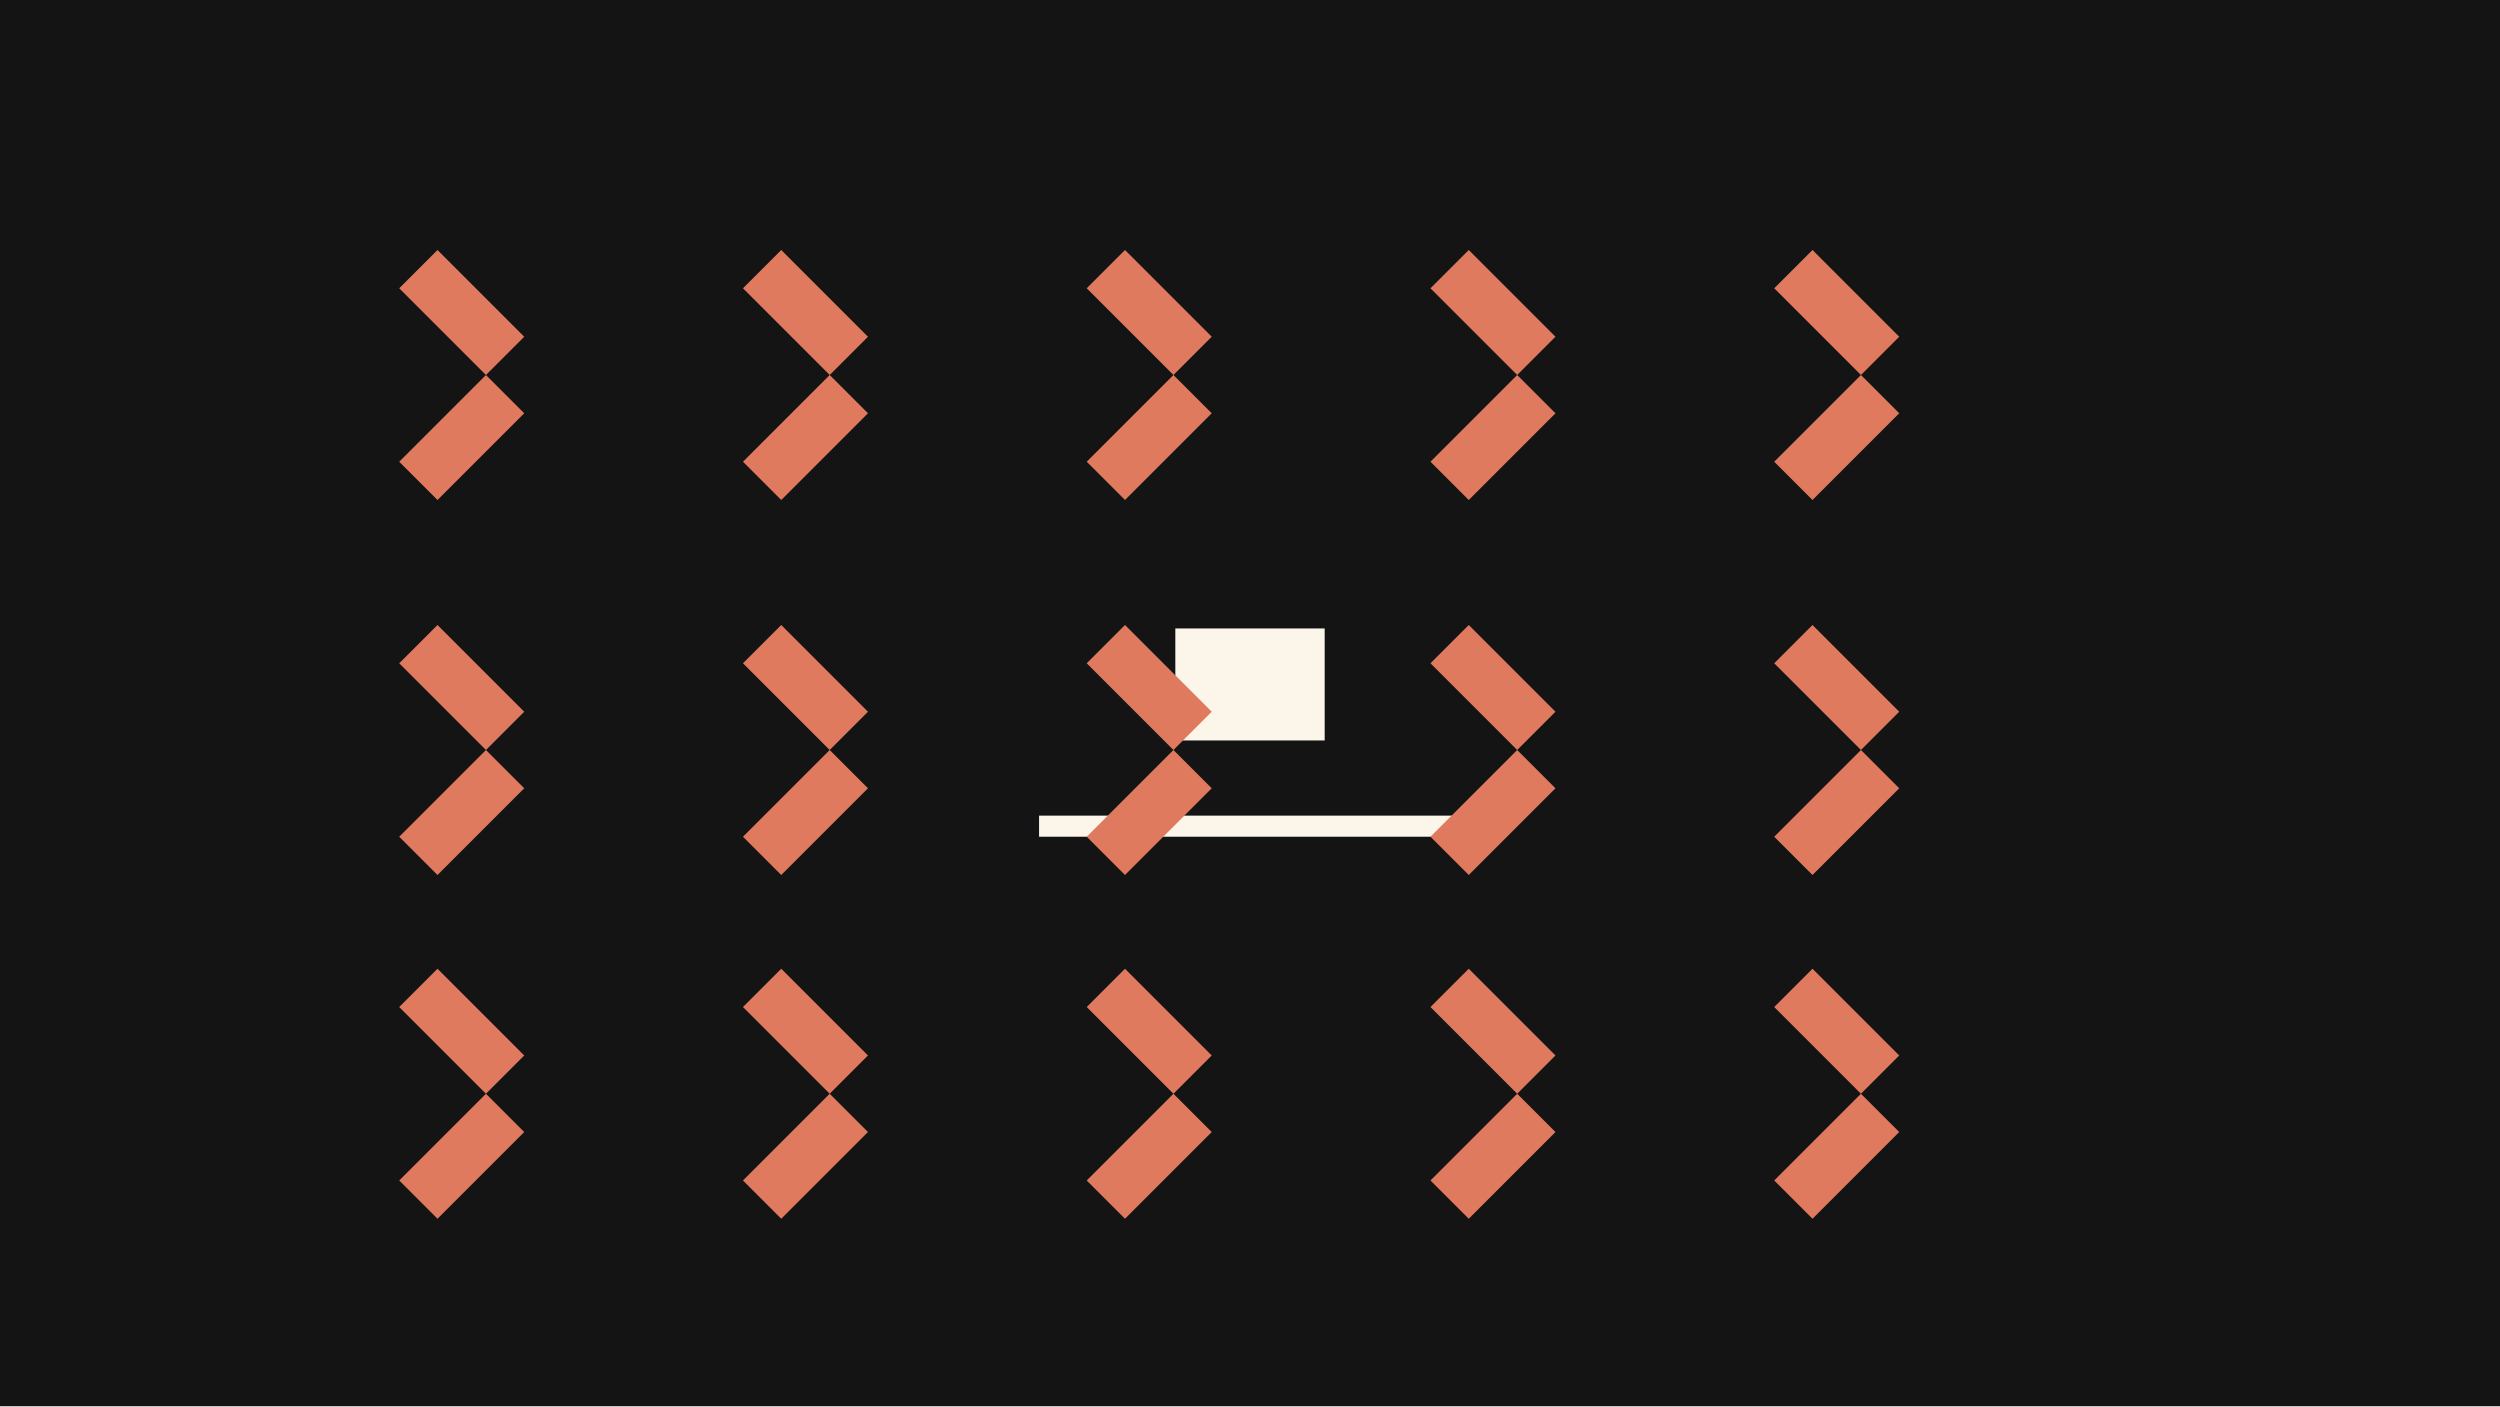
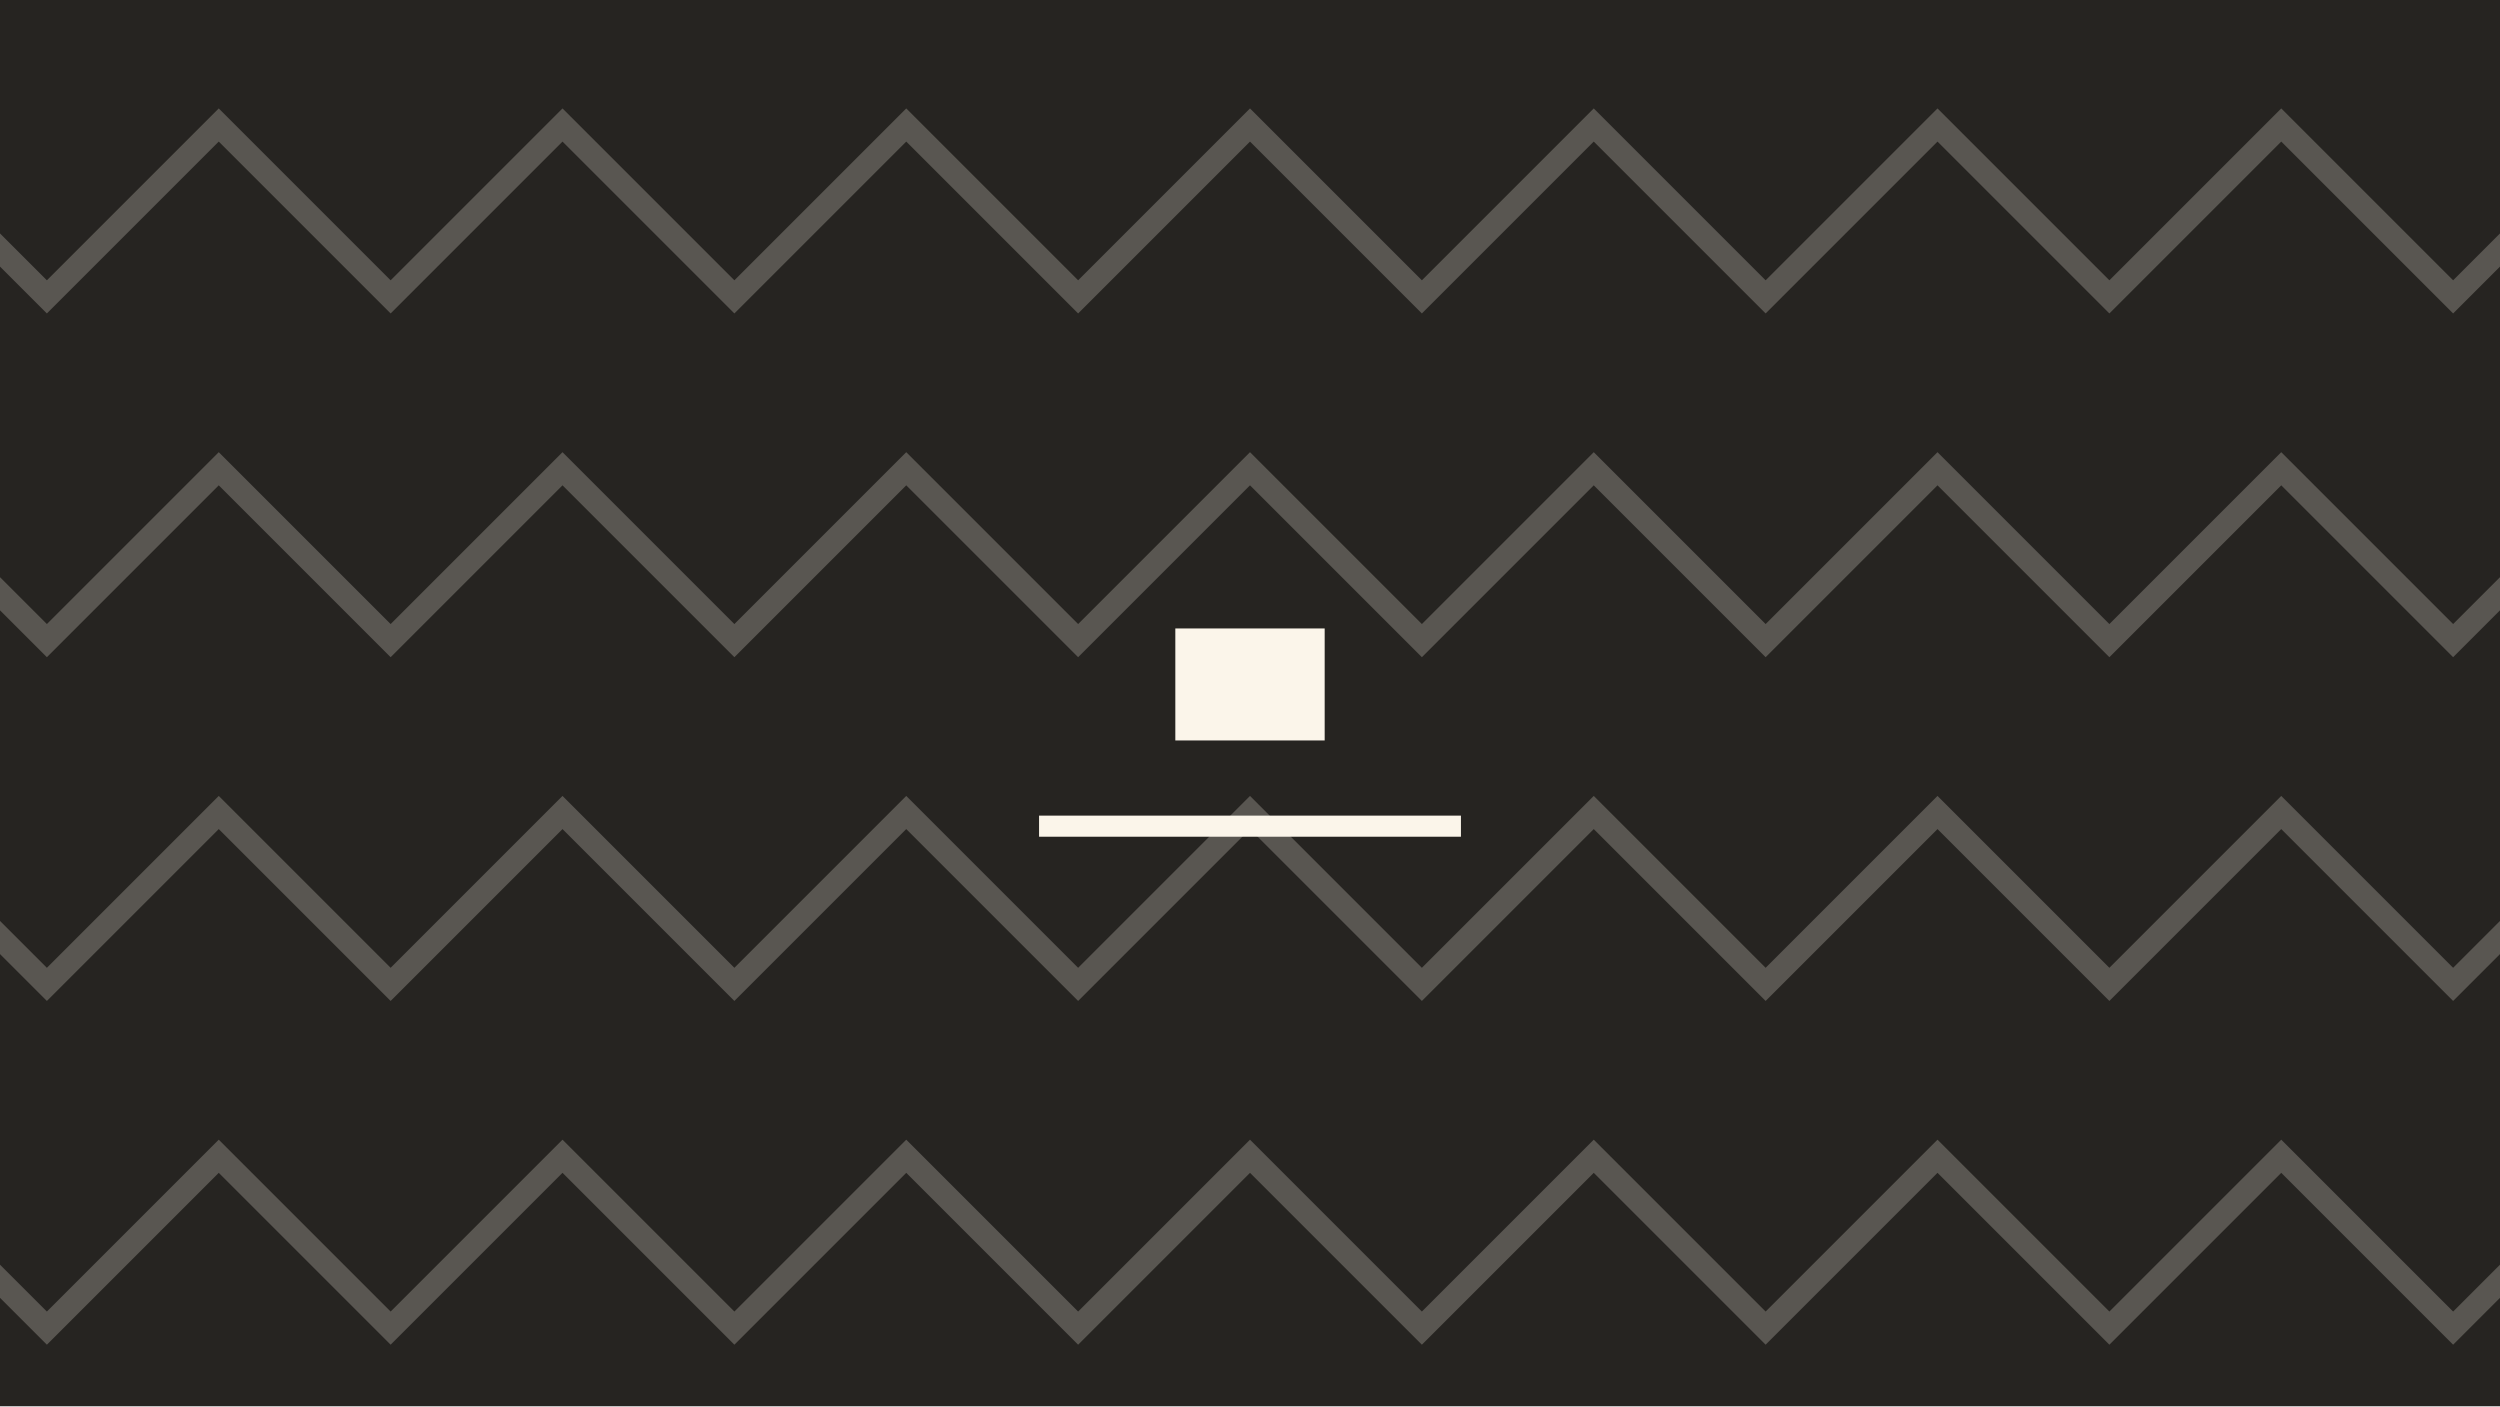
<svg xmlns="http://www.w3.org/2000/svg" width="320" height="180" viewBox="0 0 320 180">
+   <defs>
+     <clipPath id="s-bg-chevron-clip" clipPathUnits="userSpaceOnUse">
+       <path d="M 0 0 H 320 V 180 H 0 Z" />
+     </clipPath>
+   </defs>
  <g id="s-stage" fill="#141414">
    <path id="s-stage-shape" d="M 0 0 H 320 V 180 H 0 Z" />
+   </g>
+   <g id="s-bg-chevron" fill="#a89880" stroke-width="3" opacity="0.12" clip-path="url(#s-bg-chevron-clip)">
+     <path id="s-bg-chevron-shape" d="M 0 0 H 320 V 180 H 0 Z" />
+   </g>
+   <g id="s-bg-chevron-motif" fill="none" stroke="#fbf5ea" stroke-width="3" opacity="0.24" transform="translate(0 0)">
+     <animateTransform attributeName="transform" type="translate" begin="0s" dur="4s" calcMode="linear" values="0 0;-44 0" keyTimes="0;1" fill="remove" repeatCount="indefinite" />
+     <path id="s-bg-chevron-motif-shape" d="M -16 16 L 6 38 L 28 16 L 50 38 L 72 16 L 94 38 L 116 16 L 138 38 L 160 16 L 182 38 L 204 16 L 226 38 L 248 16 L 270 38 L 292 16 L 314 38 L 336 16 L 358 38 L 380 16 M -16 60 L 6 82 L 28 60 L 50 82 L 72 60 L 94 82 L 116 60 L 138 82 L 160 60 L 182 82 L 204 60 L 226 82 L 248 60 L 270 82 L 292 60 L 314 82 L 336 60 L 358 82 L 380 60 M -16 104 L 6 126 L 28 104 L 50 126 L 72 104 L 94 126 L 116 104 L 138 126 L 160 104 L 182 126 L 204 104 L 226 126 L 248 104 L 270 126 L 292 104 L 314 126 L 336 104 L 358 126 L 380 104 M -16 148 L 6 170 L 28 148 L 50 170 L 72 148 L 94 170 L 116 148 L 138 170 L 160 148 L 182 170 L 204 148 L 226 170 L 248 148 L 270 170 L 292 148 L 314 170 L 336 148 L 358 170 L 380 148" />
  </g>
  <g id="s-subject-f0" fill="#fbf5ea" opacity="1">
    <path id="s-subject-f0-shape" d="M 150.442 94.779 L 169.558 94.779 L 169.558 80.442 L 150.442 80.442 Z" />
  </g>
  <g id="s-ground-f0" fill="#fbf5ea" opacity="1">
    <path id="s-ground-f0-shape" d="M 133 107.1 L 187 107.1 L 187 104.4 L 133 104.4 Z" />
  </g>
-   <g id="s-bg-chevron" fill="#e07a5f">
-     <animateTransform attributeName="transform" type="translate" begin="0s" end="0.6s" dur="0.6s" calcMode="spline" values="-36 0;0 0" keyTimes="0;1" keySplines="0.22 1 0.36 1" additive="sum" fill="freeze" />
-     <path id="s-bg-chevron-shape" d="M 56 32 L 72 48 L 67.1 52.9 L 51.1 36.9 Z M 56 64 L 72 48 L 67.1 43.1 L 51.1 59.1 Z M 100 32 L 116 48 L 111.1 52.9 L 95.1 36.9 Z M 100 64 L 116 48 L 111.1 43.1 L 95.1 59.1 Z M 144 32 L 160 48 L 155.1 52.9 L 139.1 36.9 Z M 144 64 L 160 48 L 155.1 43.1 L 139.1 59.1 Z M 188 32 L 204 48 L 199.1 52.9 L 183.1 36.9 Z M 188 64 L 204 48 L 199.1 43.1 L 183.1 59.1 Z M 232 32 L 248 48 L 243.1 52.9 L 227.1 36.9 Z M 232 64 L 248 48 L 243.1 43.1 L 227.1 59.1 Z M 56 80 L 72 96 L 67.1 100.9 L 51.1 84.9 Z M 56 112 L 72 96 L 67.1 91.1 L 51.1 107.1 Z M 100 80 L 116 96 L 111.1 100.9 L 95.1 84.9 Z M 100 112 L 116 96 L 111.1 91.1 L 95.1 107.1 Z M 144 80 L 160 96 L 155.1 100.9 L 139.1 84.9 Z M 144 112 L 160 96 L 155.1 91.1 L 139.1 107.1 Z M 188 80 L 204 96 L 199.1 100.9 L 183.1 84.9 Z M 188 112 L 204 96 L 199.1 91.1 L 183.1 107.1 Z M 232 80 L 248 96 L 243.1 100.9 L 227.1 84.9 Z M 232 112 L 248 96 L 243.1 91.1 L 227.1 107.1 Z M 56 124 L 72 140 L 67.1 144.9 L 51.1 128.9 Z M 56 156 L 72 140 L 67.1 135.1 L 51.1 151.1 Z M 100 124 L 116 140 L 111.1 144.9 L 95.1 128.9 Z M 100 156 L 116 140 L 111.1 135.1 L 95.1 151.1 Z M 144 124 L 160 140 L 155.1 144.9 L 139.1 128.9 Z M 144 156 L 160 140 L 155.1 135.1 L 139.1 151.1 Z M 188 124 L 204 140 L 199.1 144.9 L 183.1 128.9 Z M 188 156 L 204 140 L 199.1 135.1 L 183.1 151.1 Z M 232 124 L 248 140 L 243.1 144.9 L 227.1 128.9 Z M 232 156 L 248 140 L 243.1 135.1 L 227.1 151.1 Z" />
-   </g>
</svg>
